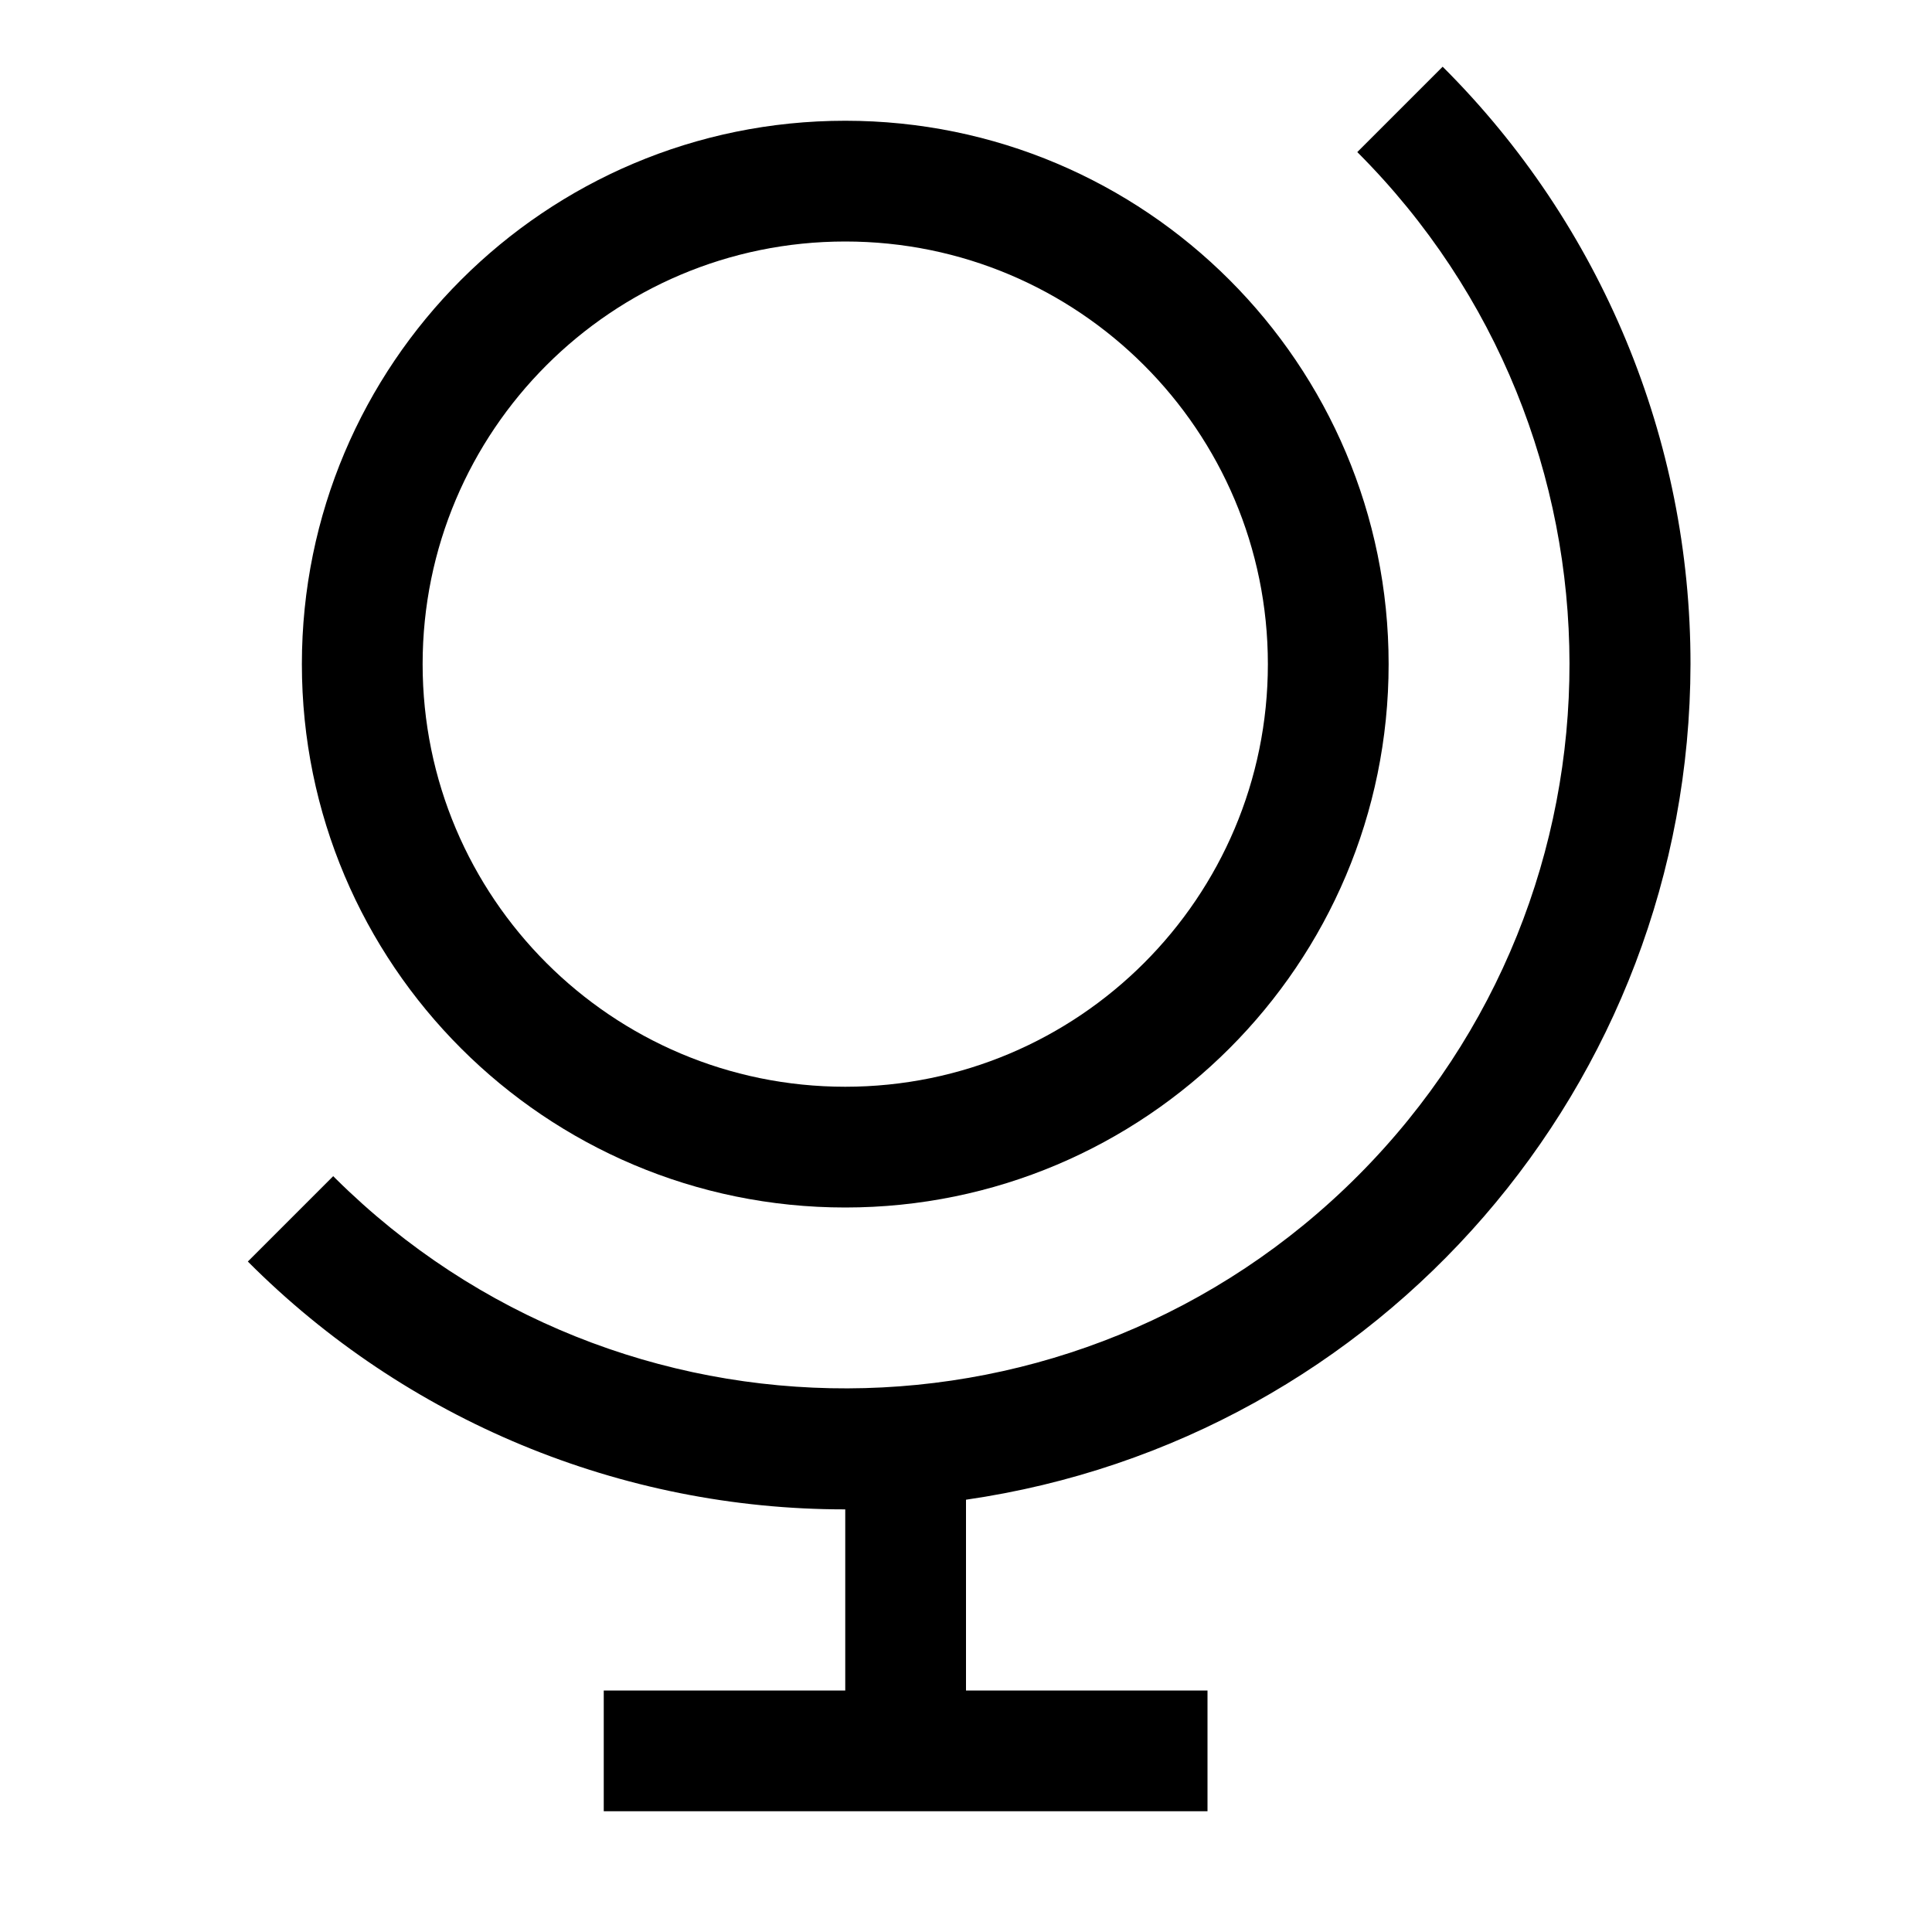
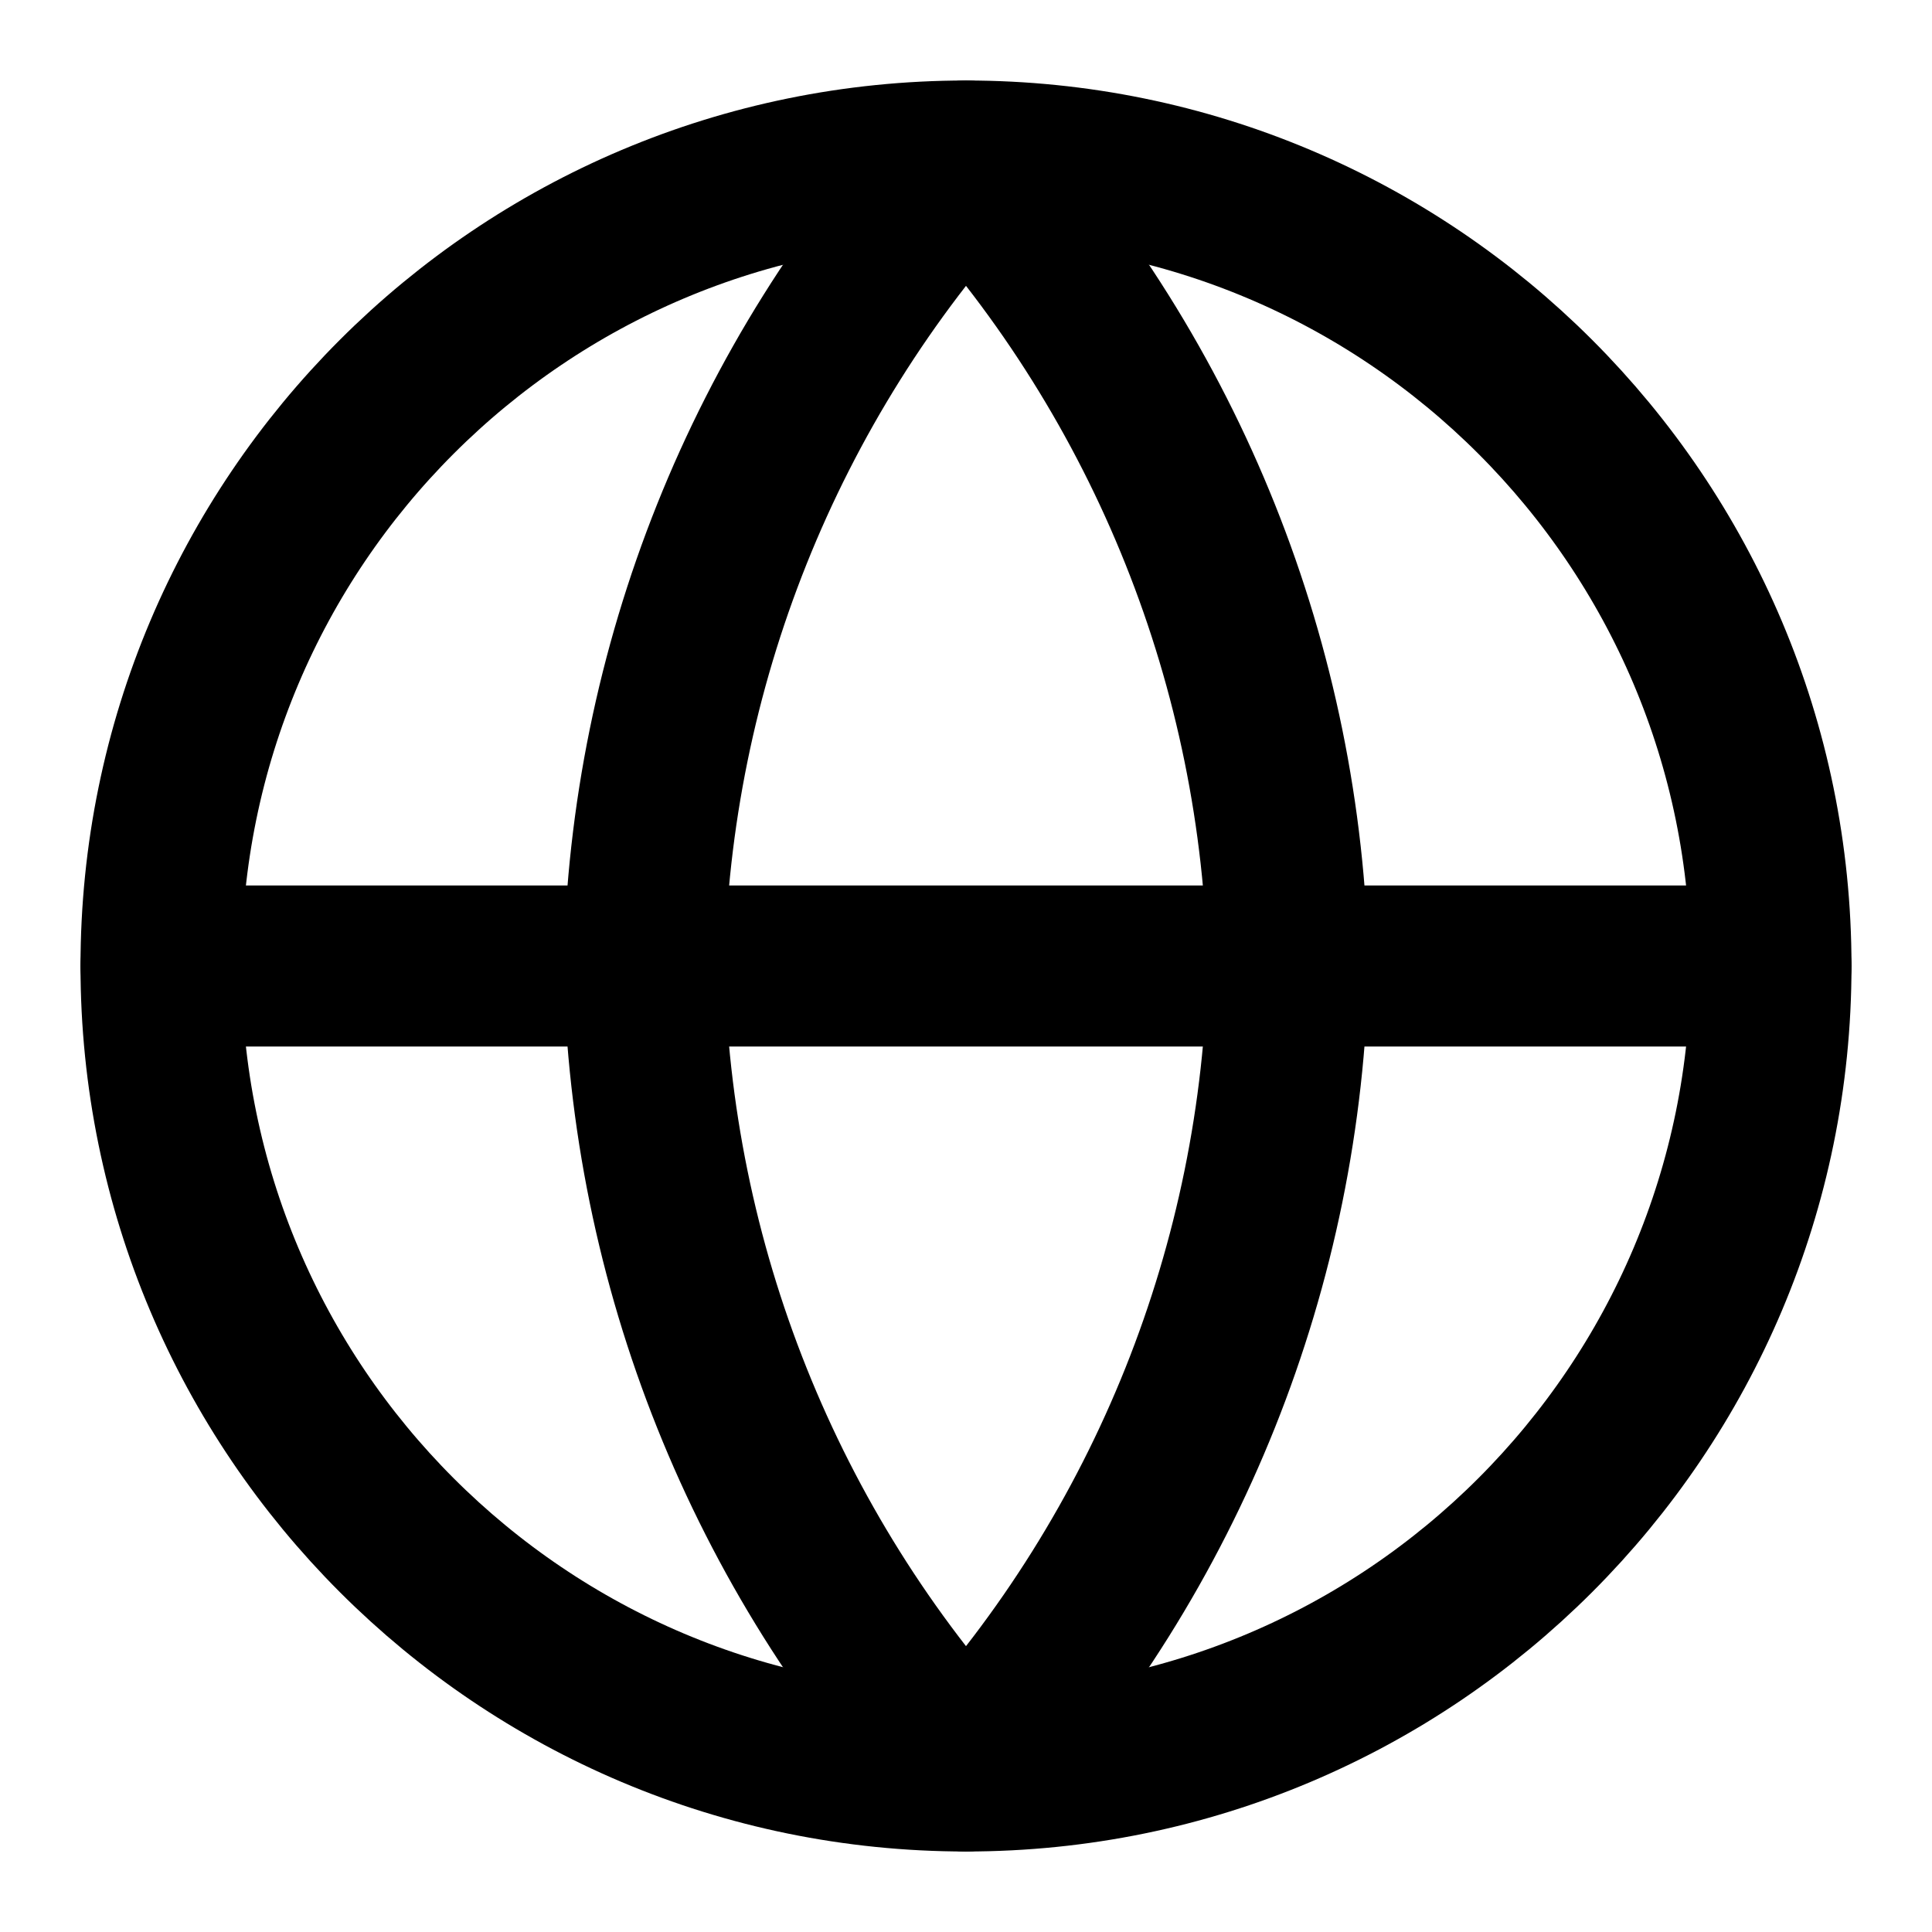
- <svg xmlns="http://www.w3.org/2000/svg" id="icon" width="32" height="32" viewBox="0 0 32 32">
-   <defs>
-     <style>
-       .cls-1 {
-         fill: none;
-       }
-     </style>
-   </defs>
-   <path d="M14,4a7,7,0,1,1-7,7,7,7,0,0,1,7-7m0-2a9,9,0,1,0,9,9A9,9,0,0,0,14,2Z" />
-   <path d="M28,11a13.956,13.956,0,0,0-4.105-9.895L22.481,2.519A11.994,11.994,0,0,1,5.557,19.519l-.038-.038L4.105,20.895A13.956,13.956,0,0,0,14,25v3H10v2H20V28H16V24.84A14.009,14.009,0,0,0,28,11Z" />
-   <rect id="_Transparent_Rectangle_" data-name="&lt;Transparent Rectangle&gt;" class="cls-1" width="32" height="32" />
+ <svg xmlns="http://www.w3.org/2000/svg" width="24" height="24" viewBox="0 0 24 24" fill="none" stroke="currentColor" stroke-width="2" stroke-linecap="round" stroke-linejoin="round" class="feather feather-globe">
+   <circle cx="12" cy="12" r="10" />
+   <line x1="2" y1="12" x2="22" y2="12" />
+   <path d="M12 2a15.3 15.3 0 0 1 4 10 15.3 15.3 0 0 1-4 10 15.3 15.3 0 0 1-4-10 15.3 15.3 0 0 1 4-10z" />
</svg>
